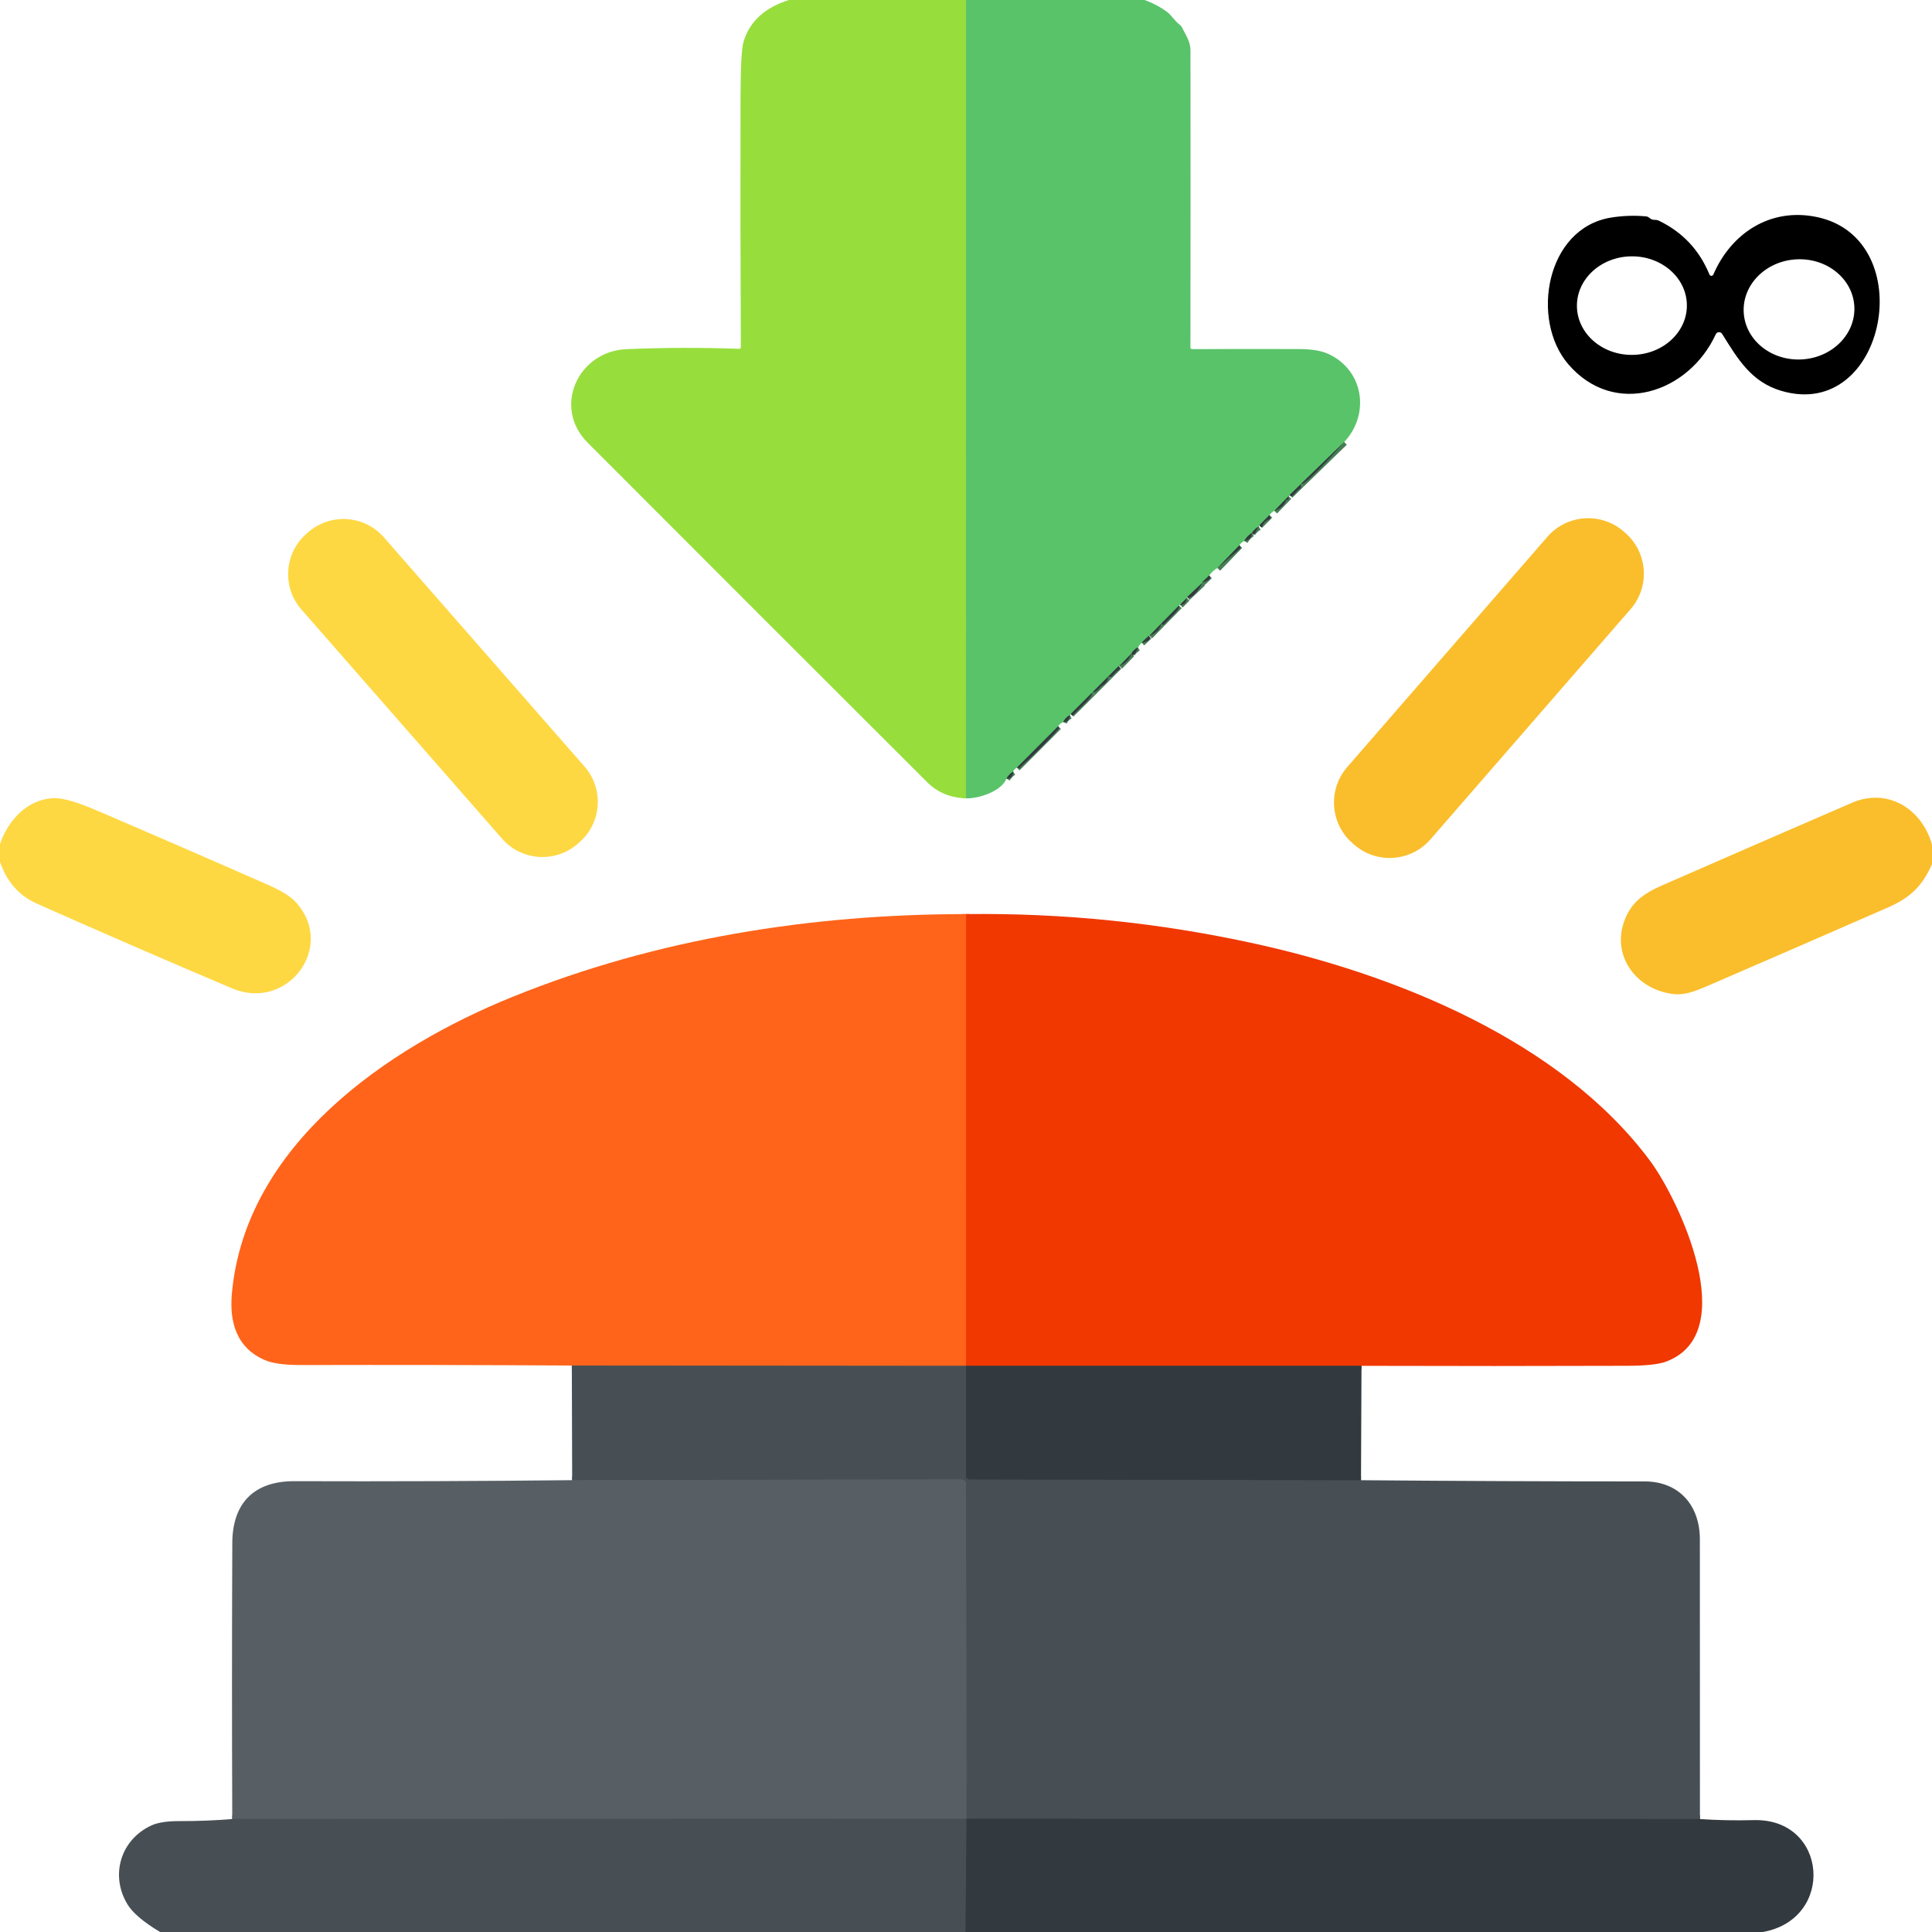
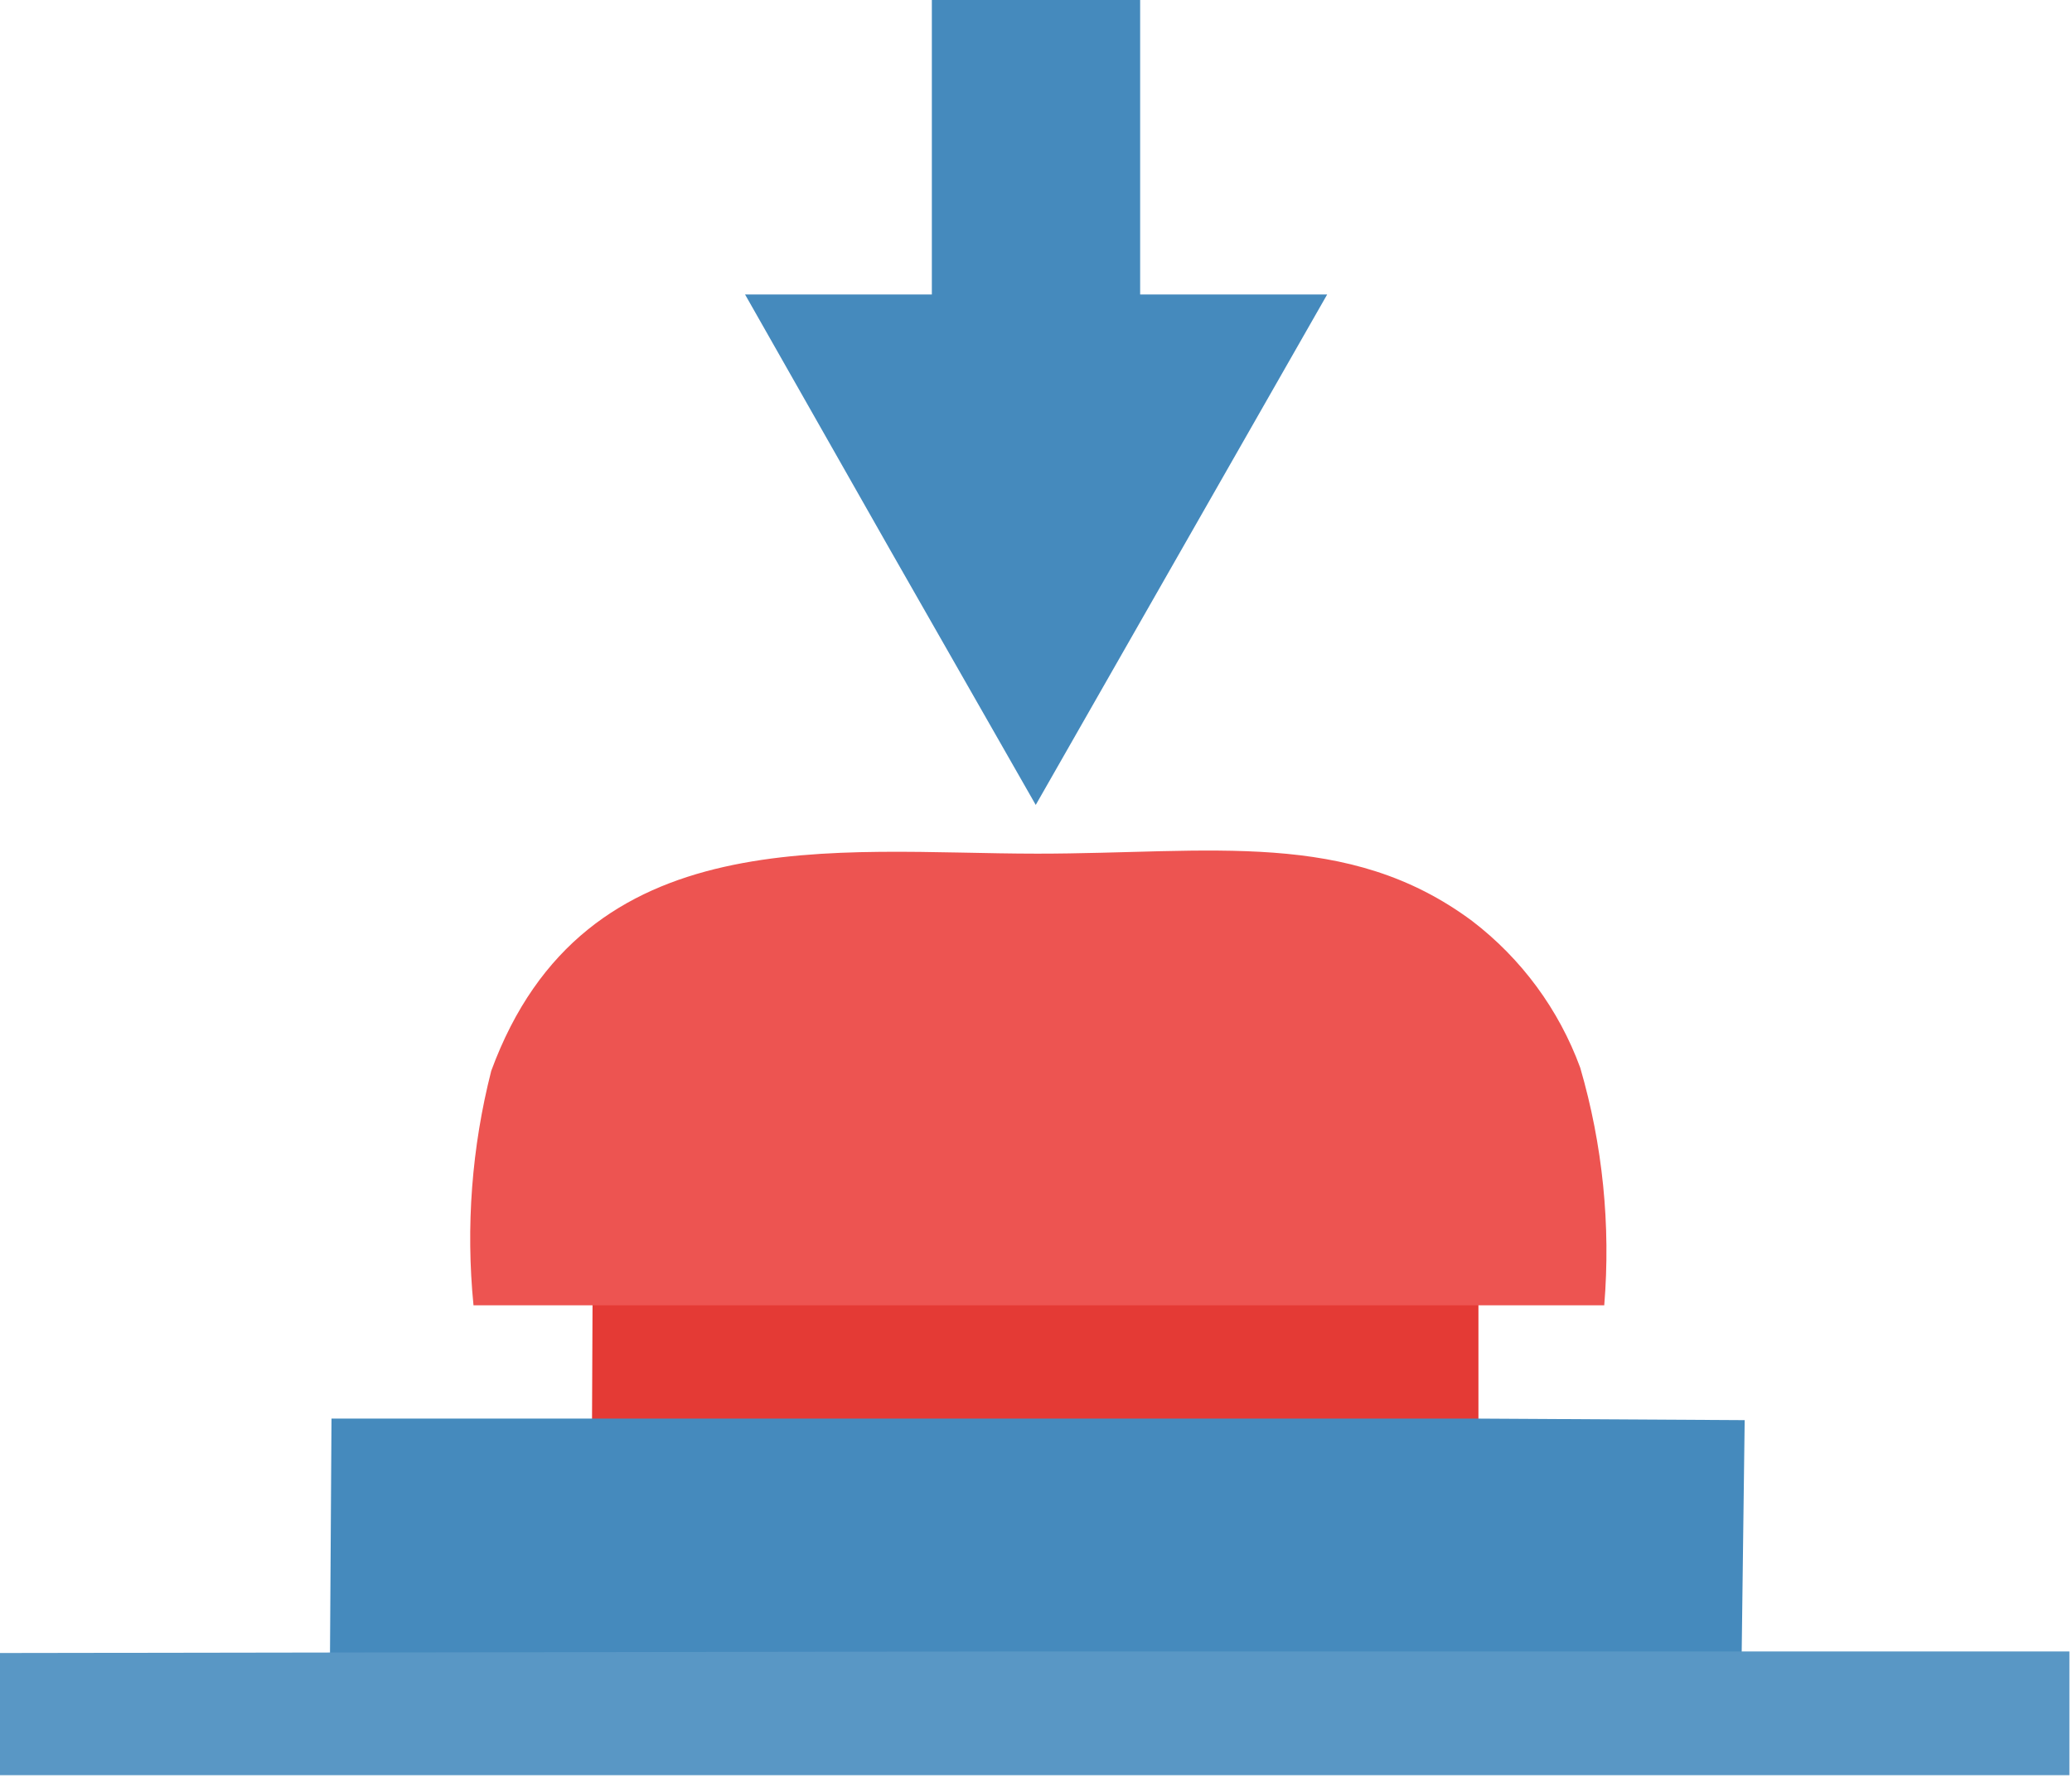
- <svg xmlns="http://www.w3.org/2000/svg" version="1.1" viewBox="0.00 0.00 512.00 512.00">
-   <g stroke-width="2.00" fill="none" stroke-linecap="butt">
-     <path stroke="#78d154" vector-effect="non-scaling-stroke" d="   M 256.03 0.00   L 255.99 211.56" />
-     <path stroke="#467e55" vector-effect="non-scaling-stroke" d="   M 356.22 117.14   L 344.74 128.28" />
-     <path stroke="#467e55" vector-effect="non-scaling-stroke" d="   M 344.74 128.28   L 341.77 131.18" />
-     <path stroke="#467e55" vector-effect="non-scaling-stroke" d="   M 341.48 131.50   L 337.71 135.38" />
-     <path stroke="#467e55" vector-effect="non-scaling-stroke" d="   M 336.43 136.49   L 333.77 139.18" />
-     <path stroke="#467e55" vector-effect="non-scaling-stroke" d="   M 333.57 139.52   Q 332.41 140.21 331.78 141.23" />
-     <path stroke="#467e55" vector-effect="non-scaling-stroke" d="   M 331.78 141.23   Q 330.50 141.99 329.74 143.38" />
-     <path stroke="#467e55" vector-effect="non-scaling-stroke" d="   M 328.46 144.50   L 322.63 150.54" />
-     <path stroke="#467e55" vector-effect="non-scaling-stroke" d="   M 320.45 152.51   L 318.50 154.38" />
-     <path stroke="#467e55" vector-effect="non-scaling-stroke" d="   M 318.62 154.45   L 314.58 158.25" />
-     <path stroke="#467e55" vector-effect="non-scaling-stroke" d="   M 314.52 158.46   L 312.71 160.28" />
-     <path stroke="#467e55" vector-effect="non-scaling-stroke" d="   M 312.44 160.48   L 307.80 165.20" />
-     <path stroke="#467e55" vector-effect="non-scaling-stroke" d="   M 307.80 165.20   L 304.61 168.47" />
-     <path stroke="#467e55" vector-effect="non-scaling-stroke" d="   M 304.44 168.49   L 302.53 170.30" />
-     <path stroke="#467e55" vector-effect="non-scaling-stroke" d="   M 301.55 171.53   Q 300.36 172.23 299.83 173.22" />
-     <path stroke="#467e55" vector-effect="non-scaling-stroke" d="   M 299.83 173.22   L 296.65 176.48" />
-     <path stroke="#467e55" vector-effect="non-scaling-stroke" d="   M 296.46 176.51   L 293.78 179.19" />
-     <path stroke="#467e55" vector-effect="non-scaling-stroke" d="   M 293.78 179.19   L 289.48 183.50" />
-     <path stroke="#467e55" vector-effect="non-scaling-stroke" d="   M 289.48 183.50   L 283.77 189.19" />
-     <path stroke="#467e55" vector-effect="non-scaling-stroke" d="   M 283.55 189.51   Q 282.35 190.08 281.77 191.35" />
-     <path stroke="#467e55" vector-effect="non-scaling-stroke" d="   M 280.43 192.47   L 269.48 203.44" />
-     <path stroke="#467e55" vector-effect="non-scaling-stroke" d="   M 268.50 204.46   Q 267.42 205.14 266.72 206.33" />
-     <path stroke="#f84e0d" vector-effect="non-scaling-stroke" d="   M 256.03 242.24   L 256.02 361.97" />
-     <path stroke="#a35a37" vector-effect="non-scaling-stroke" d="   M 256.02 361.97   L 151.54 361.88" />
-     <path stroke="#913920" vector-effect="non-scaling-stroke" d="   M 360.81 361.96   L 256.02 361.97" />
-     <path stroke="#3d444a" vector-effect="non-scaling-stroke" d="   M 256.02 361.97   L 256.00 391.22   A 0.84 0.84 0.0 0 0 256.84 392.06   L 360.68 392.27" />
-     <path stroke="#3d444a" vector-effect="non-scaling-stroke" d="   M 450.50 482.07   L 256.15 482.00" />
-     <path stroke="#4f575c" vector-effect="non-scaling-stroke" d="   M 256.15 482.00   L 255.98 393.17   A 1.12 1.11 89.5 0 0 254.86 392.06   L 151.63 392.26" />
-     <path stroke="#4f575c" vector-effect="non-scaling-stroke" d="   M 256.15 482.00   L 61.55 482.06" />
-     <path stroke="#3d444a" vector-effect="non-scaling-stroke" d="   M 256.15 482.00   L 255.88 512.00" />
+ <svg xmlns="http://www.w3.org/2000/svg" viewBox="0 0 39.69 34.04">
+   <defs>
+     <style>.cls-1{fill:#e43a35;}.cls-1,.cls-2,.cls-3,.cls-4,.cls-5{fill-rule:evenodd;}.cls-2,.cls-5{fill:#458abd;}.cls-3{fill:#5997c5;}.cls-4{fill:#ed5451;}.cls-5{stroke:#458abd;stroke-miterlimit:10;stroke-width:2px;}</style>
+   </defs>
+   <g id="Слой_2" data-name="Слой 2">
+     <g id="Слой_1-2" data-name="Слой 1">
+       <polygon class="cls-1" points="19.84 27.31 28.32 27.31 28.32 20.41 19.87 20.38 11.37 20.44 11.34 27.34 19.84 27.31" />
+       <polygon class="cls-2" points="6.32 31.86 19.81 31.86 19.81 31.86 33.36 31.86 33.42 27.2 28.23 27.17 19.64 27.17 19.64 27.17 11.34 27.17 6.35 27.17 6.32 31.86" />
+       <path class="cls-3" d="M0,31.66V34L19.64,34h20V31.63l-20.07,0Z" />
+       <path class="cls-4" d="M11.37,25H30.73a12.58,12.58,0,0,0-.46-4.55,6.24,6.24,0,0,0-2.07-2.81c-2.38-1.77-5-1.29-8.33-1.29-3.85,0-8.67-.71-10.46,4.16A13,13,0,0,0,9.07,25Z" />
+       <polygon class="cls-5" points="19.84 13.4 21.77 10.02 23.7 6.64 20.84 6.64 20.84 1 18.85 1 18.85 6.64 15.99 6.64 17.91 10.02 19.84 13.4" />
+     </g>
  </g>
-   <path fill="#97de3d" d="   M 209.07 0.00   L 256.03 0.00   L 255.99 211.56   Q 249.79 211.37 245.71 207.29   Q 200.67 162.34 155.71 117.29   C 146.34 107.89 153.21 93.07 166.01 92.53   Q 180.91 91.90 195.85 92.44   Q 196.34 92.45 196.33 91.96   Q 196.17 58.98 196.25 26.01   Q 196.28 13.61 197.04 11.08   Q 199.45 3.02 209.07 0.00   Z" />
-   <path fill="#59c36a" d="   M 256.03 0.00   L 303.30 0.00   Q 306.62 1.18 309.35 3.21   C 310.43 4.01 311.35 5.63 312.72 6.63   Q 313.08 6.89 313.27 7.30   C 314.22 9.30 315.49 11.01 315.49 13.32   Q 315.53 52.68 315.48 92.05   Q 315.48 92.53 315.96 92.52   Q 330.10 92.46 344.29 92.50   Q 349.24 92.52 352.01 93.79   C 361.38 98.07 363.17 109.74 356.22 117.14   L 344.74 128.28   L 341.77 131.18   Q 341.80 131.50 341.48 131.50   L 337.71 135.38   Q 337.08 135.65 336.43 136.49   L 333.77 139.18   Q 333.82 139.41 333.57 139.52   Q 332.41 140.21 331.78 141.23   Q 330.50 141.99 329.74 143.38   Q 329.03 143.65 328.46 144.50   L 322.63 150.54   Q 321.56 151.05 320.45 152.51   L 318.50 154.38   Q 318.56 154.41 318.62 154.45   L 314.58 158.25   Q 314.55 158.36 314.52 158.46   L 312.71 160.28   Q 312.55 160.24 312.44 160.48   L 307.80 165.20   L 304.61 168.47   Q 304.96 167.82 304.44 168.49   L 302.53 170.30   L 301.55 171.53   Q 300.36 172.23 299.83 173.22   L 296.65 176.48   Q 296.92 175.75 296.46 176.51   L 293.78 179.19   L 289.48 183.50   L 283.77 189.19   Q 283.83 189.42 283.55 189.51   Q 282.35 190.08 281.77 191.35   Q 280.83 191.75 280.43 192.47   L 269.48 203.44   Q 268.58 204.01 268.50 204.46   Q 267.42 205.14 266.72 206.33   C 265.45 209.75 259.10 211.72 255.99 211.56   L 256.03 0.00   Z" />
-   <path fill="#000000" d="   M 453.02 72.75   A 0.57 0.56 -44.8 0 0 454.06 72.75   C 458.73 61.90 469.06 54.91 481.51 57.52   C 509.02 63.31 499.96 111.75 472.10 103.59   C 464.12 101.25 460.55 95.18 456.38 88.48   A 0.96 0.95 41.5 0 0 454.70 88.58   C 447.57 104.09 427.81 110.84 415.54 96.44   C 405.59 84.74 409.66 60.54 426.83 57.68   Q 431.47 56.91 436.21 57.34   A 1.55 1.52 -20.8 0 1 437.08 57.72   Q 437.71 58.29 438.56 58.27   Q 439.12 58.25 439.62 58.49   Q 449.02 63.02 453.02 72.75   Z   M 447.039 80.812   A 14.57 13.06 -0.7 0 0 432.31 67.931   A 14.57 13.06 -0.7 0 0 417.901 81.168   A 14.57 13.06 -0.7 0 0 432.63 94.049   A 14.57 13.06 -0.7 0 0 447.039 80.812   Z   M 491.418 81.196   A 14.68 13.28 -3.1 0 0 476.042 68.729   A 14.68 13.28 -3.1 0 0 462.101 82.784   A 14.68 13.28 -3.1 0 0 477.478 95.251   A 14.68 13.28 -3.1 0 0 491.418 81.196   Z" />
-   <path fill="#32393f" d="   M 356.22 117.14   C 354.30 119.34 345.73 128.86 344.74 128.28   L 356.22 117.14   Z" />
-   <path fill="#32393f" d="   M 344.74 128.28   L 344.75 128.88   Q 344.77 129.39 344.31 129.62   C 343.36 130.11 342.37 132.33 341.77 131.18   L 344.74 128.28   Z" />
-   <path fill="#32393f" d="   M 341.48 131.50   L 341.48 132.20   A 0.31 0.30 -5.8 0 1 341.23 132.50   Q 341.15 132.51 340.99 132.36   Q 340.96 132.34 340.92 132.42   Q 340.16 134.50 337.71 135.38   L 341.48 131.50   Z" />
-   <path fill="#32393f" d="   M 336.43 136.49   L 336.63 136.97   Q 336.84 137.45 336.34 137.64   Q 334.95 138.16 334.51 139.46   Q 334.33 140.01 334.01 139.53   L 333.77 139.18   L 336.43 136.49   Z" />
-   <rect fill="#fabe2c" x="-14.61" y="-54.75" transform="translate(394.58,182.35) rotate(41.0)" width="29.22" height="109.50" rx="14.33" />
-   <rect fill="#fed843" x="-14.52" y="-54.59" transform="translate(117.39,182.33) rotate(-41.2)" width="29.04" height="109.18" rx="14.23" />
-   <path fill="#32393f" d="   M 333.57 139.52   L 332.48 141.47   Q 332.27 141.85 332.00 141.51   L 331.78 141.23   Q 332.41 140.21 333.57 139.52   Z" />
-   <path fill="#32393f" d="   M 331.78 141.23   Q 331.77 143.01 329.74 143.38   Q 330.50 141.99 331.78 141.23   Z" />
-   <path fill="#32393f" d="   M 328.46 144.50   L 328.64 144.75   Q 328.90 145.11 328.57 145.41   L 322.63 150.54   L 328.46 144.50   Z" />
-   <path fill="#32393f" d="   M 320.45 152.51   C 321.51 153.56 319.19 154.15 318.50 154.38   L 320.45 152.51   Z" />
-   <path fill="#32393f" d="   M 318.62 154.45   Q 317.79 156.31 316.27 157.76   Q 315.26 158.73 314.58 158.25   L 318.62 154.45   Z" />
-   <path fill="#32393f" d="   M 314.52 158.46   Q 314.27 160.40 312.71 160.28   L 314.52 158.46   Z" />
-   <path fill="#32393f" d="   M 312.44 160.48   C 313.12 161.31 309.36 164.29 308.41 165.49   Q 308.16 165.81 307.96 165.46   L 307.80 165.20   L 312.44 160.48   Z" />
-   <path fill="#32393f" d="   M 307.80 165.20   Q 307.33 167.39 304.61 168.47   L 307.80 165.20   Z" />
-   <path fill="#32393f" d="   M 304.44 168.49   C 305.53 169.60 303.22 170.34 302.53 170.30   L 304.44 168.49   Z" />
-   <path fill="#32393f" d="   M 301.55 171.53   Q 301.36 172.63 300.45 173.55   Q 300.17 173.84 299.98 173.49   L 299.83 173.22   Q 300.36 172.23 301.55 171.53   Z" />
-   <path fill="#32393f" d="   M 299.83 173.22   Q 299.18 175.37 296.65 176.48   L 299.83 173.22   Z" />
-   <path fill="#32393f" d="   M 296.46 176.51   Q 296.63 176.68 296.70 176.88   Q 296.88 177.36 296.41 177.58   C 295.44 178.02 294.33 180.22 293.78 179.19   L 296.46 176.51   Z" />
-   <path fill="#32393f" d="   M 293.78 179.19   Q 293.60 180.86 292.06 181.71   Q 291.68 181.91 291.44 182.26   Q 290.71 183.32 289.48 183.50   L 293.78 179.19   Z" />
-   <path fill="#32393f" d="   M 289.48 183.50   C 289.35 185.27 285.60 187.93 284.44 189.48   Q 284.20 189.81 283.96 189.47   L 283.77 189.19   L 289.48 183.50   Z" />
-   <path fill="#32393f" d="   M 283.55 189.51   Q 283.31 191.46 281.77 191.35   Q 282.35 190.08 283.55 189.51   Z" />
-   <path fill="#32393f" d="   M 280.43 192.47   Q 280.52 192.59 280.59 192.69   A 0.41 0.40 49.1 0 1 280.56 193.18   Q 275.77 198.46 270.46 203.21   Q 270.48 203.70 269.48 203.44   L 280.43 192.47   Z" />
-   <path fill="#32393f" d="   M 268.50 204.46   Q 268.39 206.50 266.72 206.33   Q 267.42 205.14 268.50 204.46   Z" />
-   <path fill="#fabe2c" d="   M 512.00 223.82   L 512.00 229.02   C 509.47 234.66 506.42 237.82 500.43 240.44   Q 477.01 250.70 453.57 260.82   C 450.48 262.15 447.02 263.80 443.66 263.45   C 433.94 262.44 427.07 253.68 430.40 244.22   C 432.16 239.24 435.45 236.83 440.55 234.60   Q 465.63 223.62 490.75 212.76   C 500.25 208.65 509.34 214.34 512.00 223.82   Z" />
-   <path fill="#fed843" d="   M 0.00 228.44   L 0.00 223.69   C 2.17 217.22 7.51 211.59 14.50 211.52   Q 17.96 211.48 25.64 214.78   Q 48.35 224.51 70.95 234.46   Q 76.31 236.81 78.35 239.03   C 89.20 250.81 76.19 268.15 61.50 261.93   Q 35.57 250.95 9.86 239.51   C 4.71 237.22 1.79 233.48 0.00 228.44   Z" />
-   <path fill="#ff641a" d="   M 256.03 242.24   L 256.02 361.97   L 151.54 361.88   Q 115.58 361.66 79.68 361.75   Q 73.14 361.76 70.01 360.37   C 62.87 357.21 60.76 350.65 61.44 342.92   C 64.92 303.50 102.58 277.63 135.86 264.16   C 173.97 248.73 214.97 242.27 256.03 242.24   Z" />
-   <path fill="#f03800" d="   M 256.03 242.24   Q 294.82 241.76 332.78 250.13   C 370.02 258.34 413.59 275.84 437.22 307.54   C 444.89 317.82 461.71 353.34 441.50 360.85   Q 438.60 361.93 431.27 361.95   Q 396.23 362.07 360.81 361.96   L 256.02 361.97   L 256.03 242.24   Z" />
-   <path fill="#474f54" d="   M 151.54 361.88   L 256.02 361.97   L 256.00 391.22   A 0.84 0.84 0.0 0 0 256.84 392.06   L 360.68 392.27   Q 398.06 392.59 435.84 392.59   C 445.02 392.60 450.47 399.00 450.48 407.89   Q 450.51 444.90 450.50 482.07   L 256.15 482.00   L 255.98 393.17   A 1.12 1.11 89.5 0 0 254.86 392.06   L 151.63 392.26   L 151.54 361.88   Z" />
-   <path fill="#32393f" d="   M 360.81 361.96   L 360.68 392.27   L 256.84 392.06   A 0.84 0.84 0.0 0 1 256.00 391.22   L 256.02 361.97   L 360.81 361.96   Z" />
-   <path fill="#575f64" d="   M 256.15 482.00   L 61.55 482.06   Q 61.41 445.47 61.56 408.92   C 61.61 398.27 67.36 392.49 78.04 392.53   Q 115.01 392.65 151.63 392.26   L 254.86 392.06   A 1.12 1.11 89.5 0 1 255.98 393.17   L 256.15 482.00   Z" />
-   <path fill="#474f54" d="   M 256.15 482.00   L 255.88 512.00   L 42.41 512.00   Q 35.82 508.03 33.80 504.70   C 29.07 496.94 32.01 487.42 40.20 483.73   Q 42.73 482.59 47.63 482.61   Q 54.80 482.63 61.55 482.06   L 256.15 482.00   Z" />
-   <path fill="#32393f" d="   M 256.15 482.00   L 450.50 482.07   Q 457.52 482.54 464.75 482.35   C 484.39 481.83 486.43 508.55 467.18 512.00   L 255.88 512.00   L 256.15 482.00   Z" />
</svg>
